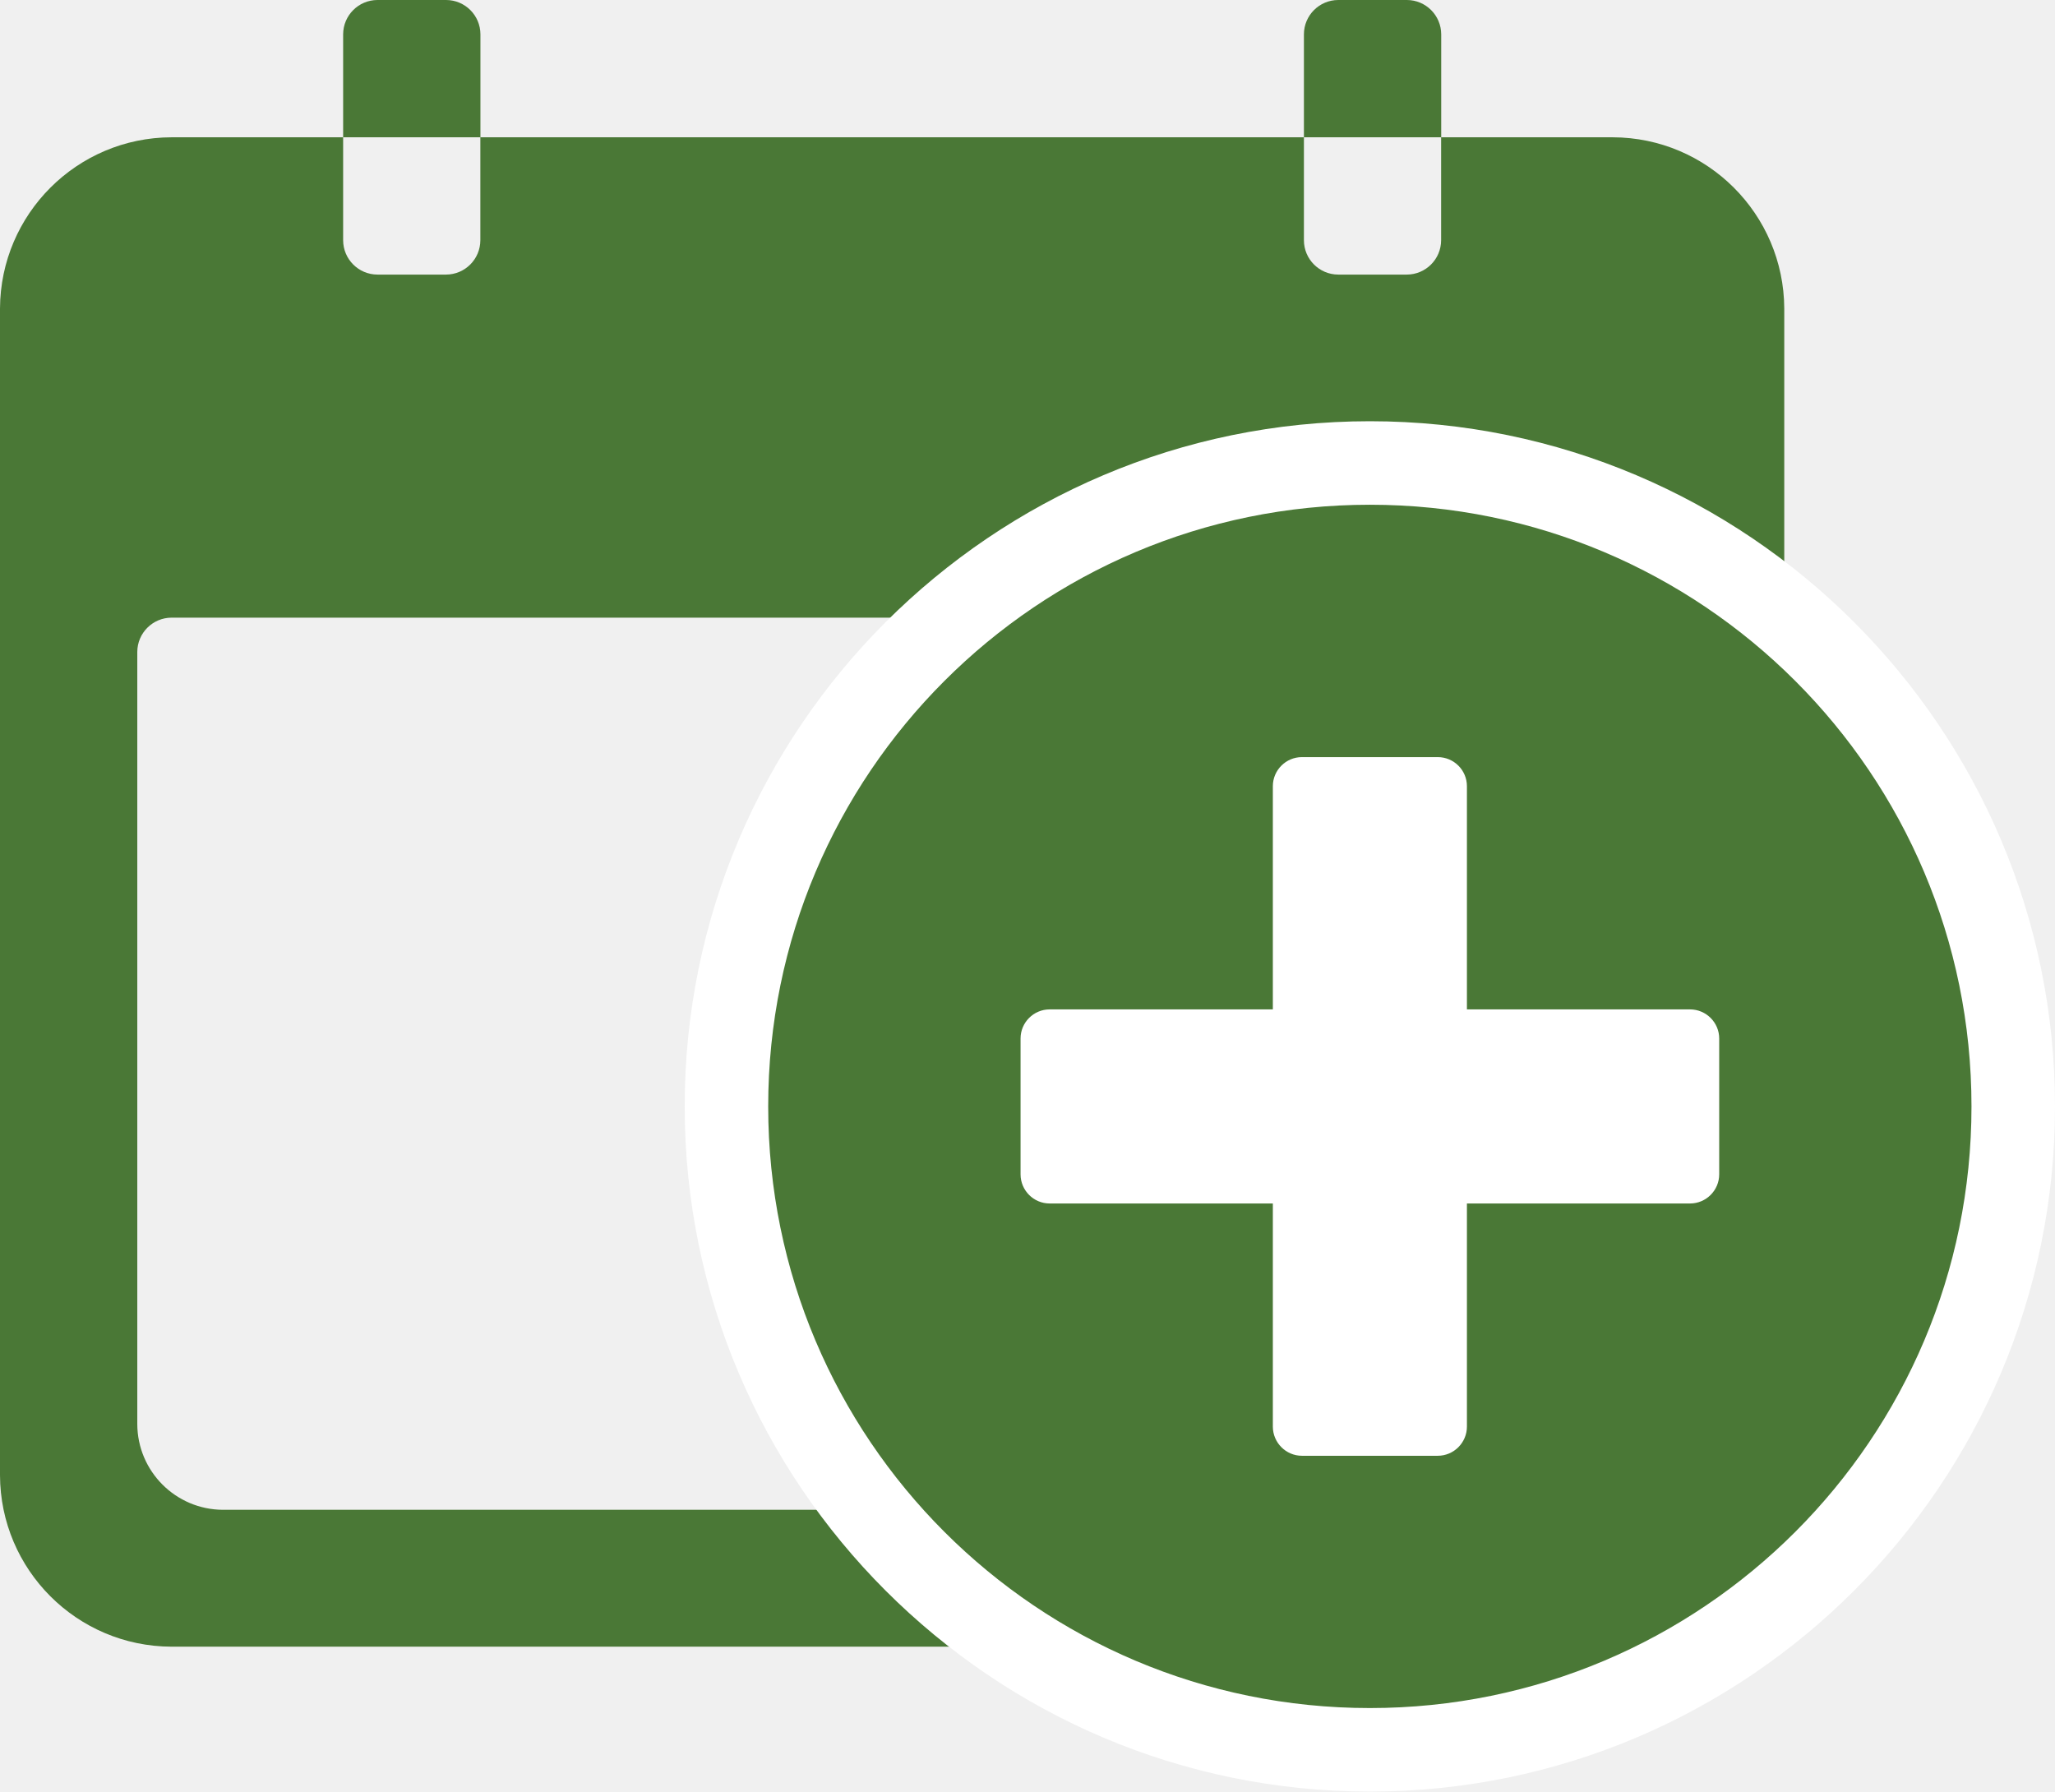
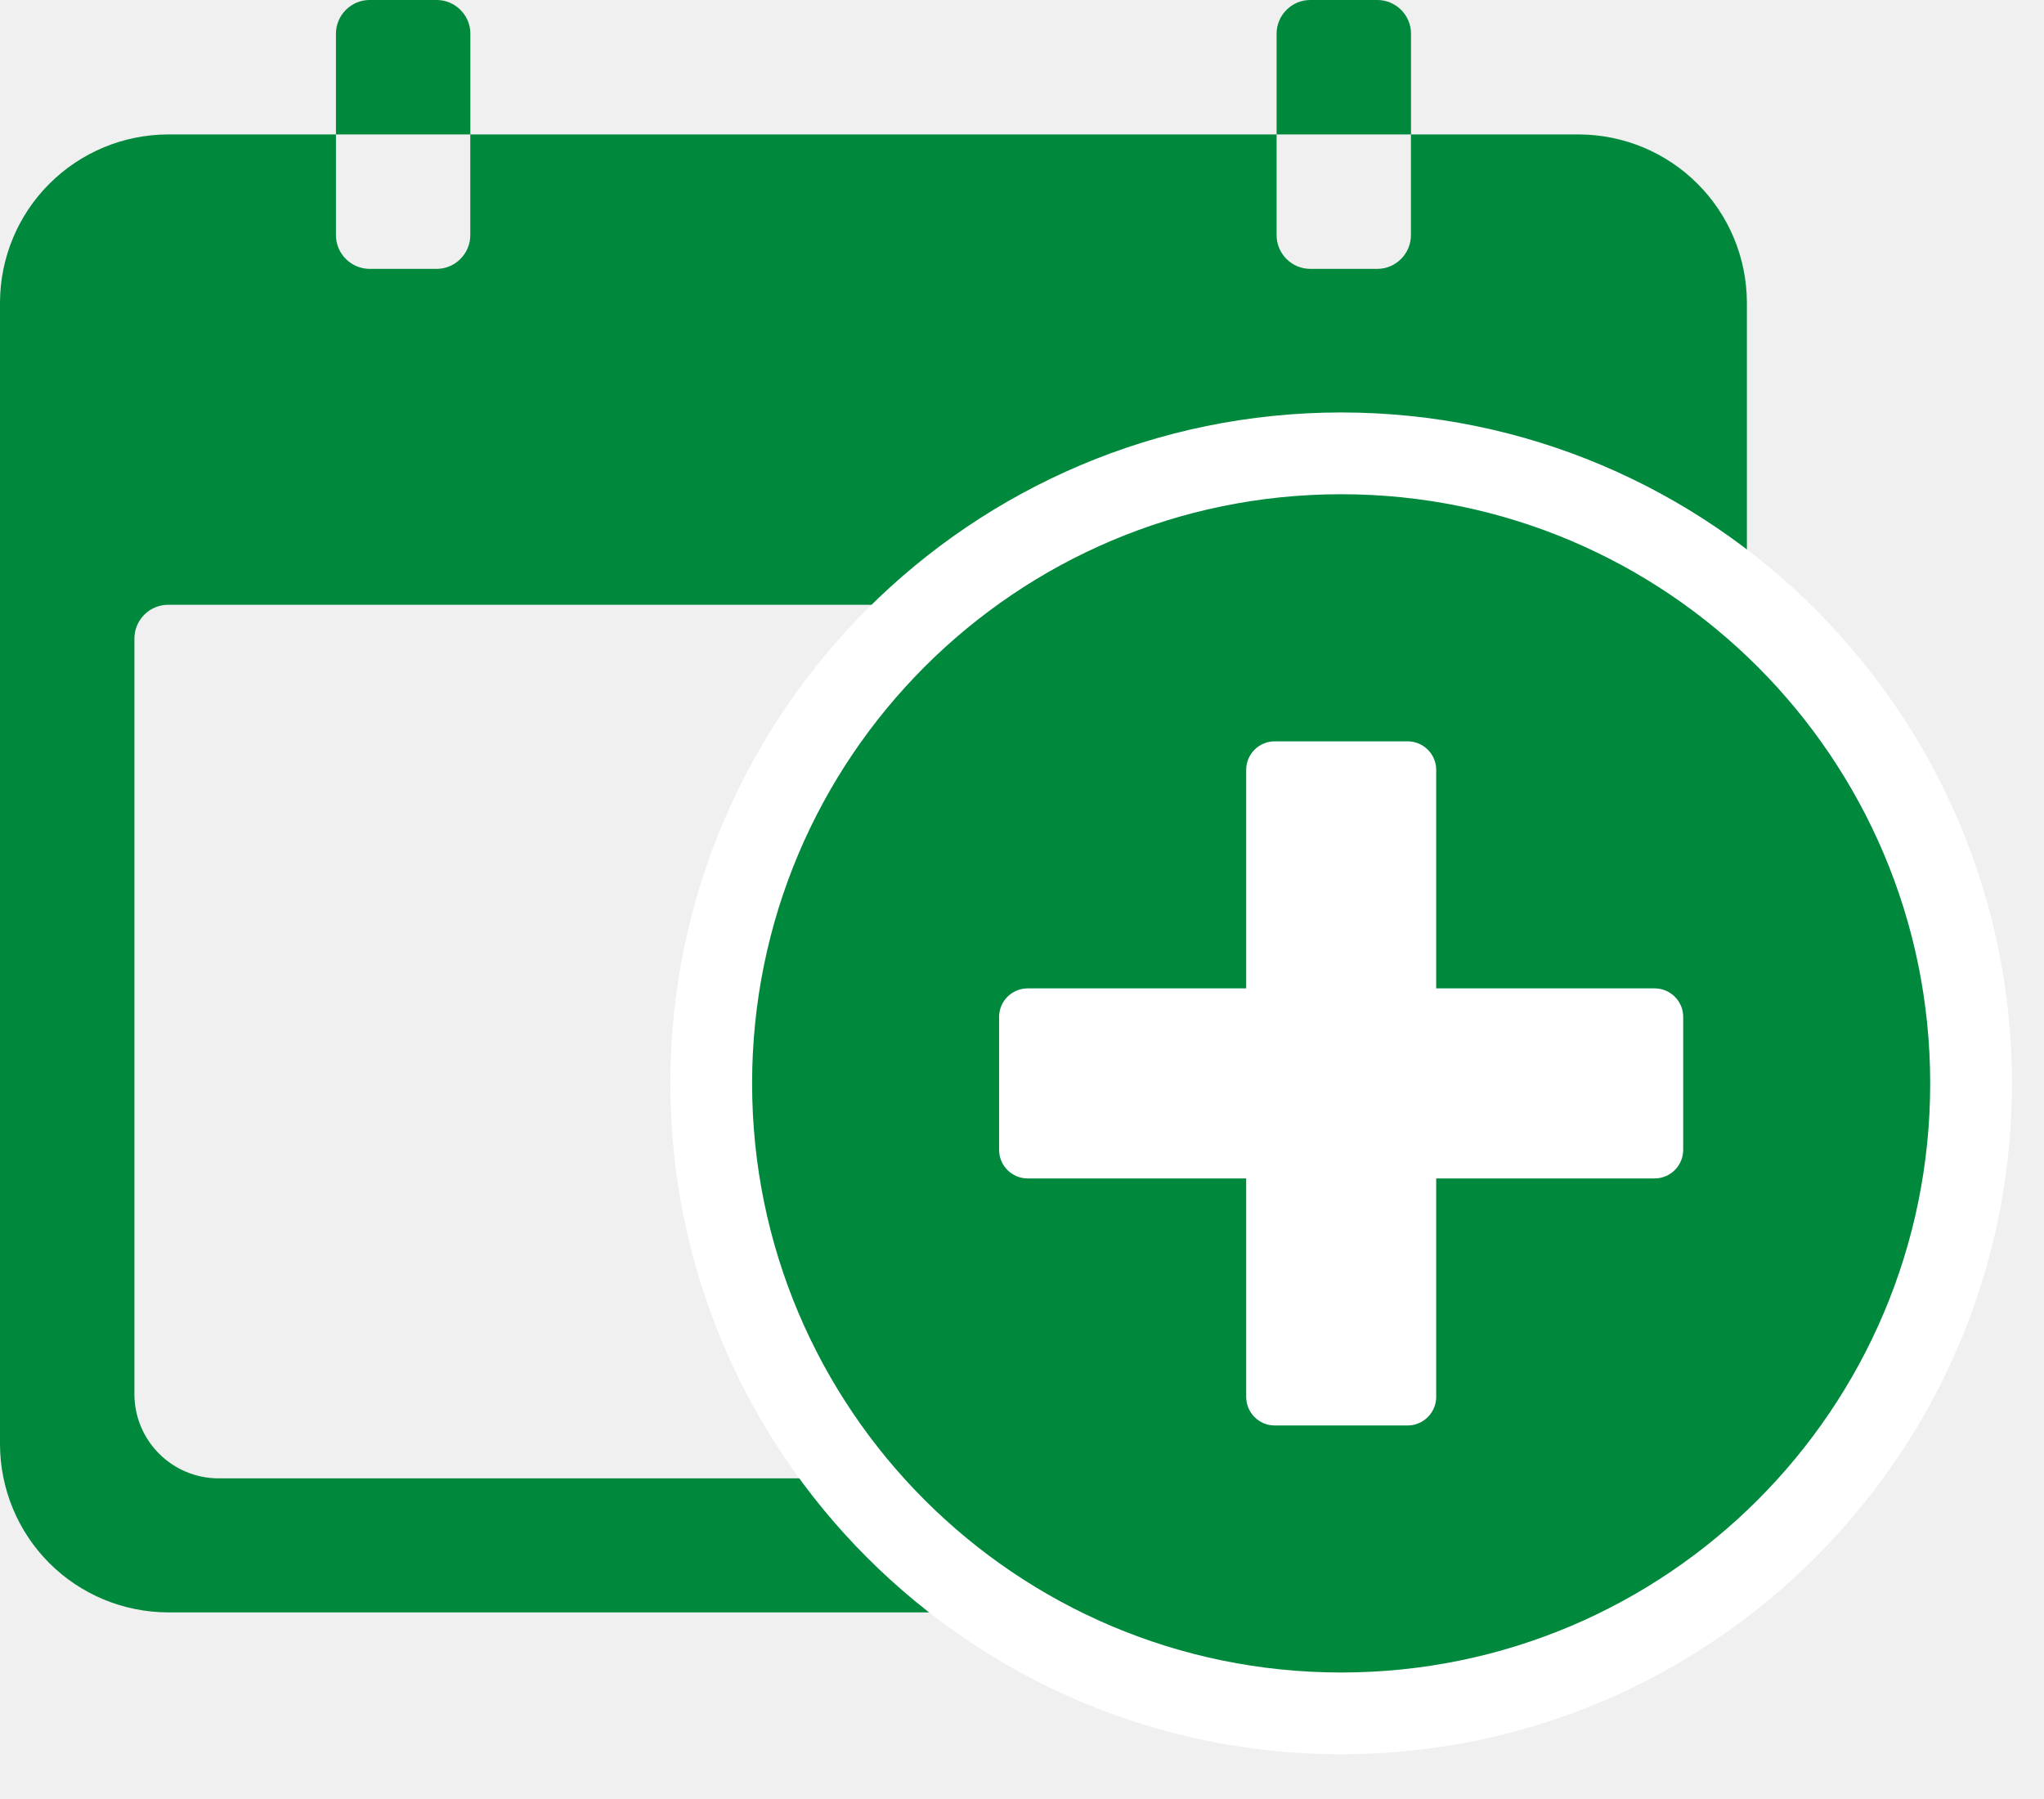
- <svg xmlns="http://www.w3.org/2000/svg" width="24.608" height="21.453" viewBox="0 0 24.608 21.453">
-   <g id="Group_1619" data-name="Group 1619" transform="translate(-1518 -516.773)">
-     <g id="Icon_ionic-ios-calendar" data-name="Icon ionic-ios-calendar" transform="translate(1518 516.773)">
-       <path id="Path_1445" data-name="Path 1445" d="M22.687,6.75H20.632V7.983a.412.412,0,0,1-.411.411H19.4a.412.412,0,0,1-.411-.411V6.75H9.127V7.983a.412.412,0,0,1-.411.411H7.895a.412.412,0,0,1-.411-.411V6.75H5.429A2.06,2.06,0,0,0,3.375,8.8v13.97a2.06,2.06,0,0,0,2.054,2.054H22.687a2.06,2.06,0,0,0,2.054-2.054V8.8A2.06,2.06,0,0,0,22.687,6.75ZM23.1,22.158a1.03,1.03,0,0,1-1.027,1.027H6.046a1.03,1.03,0,0,1-1.027-1.027V12.913a.412.412,0,0,1,.411-.411H22.687a.412.412,0,0,1,.411.411Z" transform="translate(-3.375 -5.106)" fill="#4a7836" />
-       <path id="Path_1446" data-name="Path 1446" d="M10.644,4.911a.412.412,0,0,0-.411-.411H9.411A.412.412,0,0,0,9,4.911V6.144h1.644Z" transform="translate(-4.891 -4.5)" fill="#4a7836" />
-       <path id="Path_1447" data-name="Path 1447" d="M26.394,4.911a.412.412,0,0,0-.411-.411h-.822a.412.412,0,0,0-.411.411V6.144h1.644Z" transform="translate(-9.136 -4.5)" fill="#4a7836" />
-     </g>
-     <g id="Group_1618" data-name="Group 1618" transform="translate(1527.2 522.818)">
-       <circle id="Ellipse_351" data-name="Ellipse 351" cx="5.293" cy="5.293" r="5.293" transform="translate(1.904 2.156)" fill="#fff" />
-       <g id="Icon_awesome-plus-circle" data-name="Icon awesome-plus-circle" transform="translate(-0.563 -0.563)" fill="#4a7836">
-         <path d="M 7.767 15.471 C 3.519 15.471 0.062 12.015 0.062 7.767 C 0.062 3.519 3.519 0.062 7.767 0.062 C 12.015 0.062 15.471 3.519 15.471 7.767 C 15.471 12.015 12.015 15.471 7.767 15.471 Z M 7.105 11.45 L 8.429 11.45 L 8.429 8.929 L 8.429 8.429 L 8.929 8.429 L 11.45 8.429 L 11.45 7.105 L 8.929 7.105 L 8.429 7.105 L 8.429 6.605 L 8.429 4.084 L 7.105 4.084 L 7.105 6.605 L 7.105 7.105 L 6.605 7.105 L 4.084 7.105 L 4.084 8.429 L 6.605 8.429 L 7.105 8.429 L 7.105 8.929 L 7.105 11.45 Z" stroke="none" />
-         <path d="M 7.767 0.562 C 3.787 0.562 0.562 3.787 0.562 7.767 C 0.562 11.746 3.787 14.971 7.767 14.971 C 11.746 14.971 14.971 11.746 14.971 7.767 C 14.971 3.787 11.746 0.562 7.767 0.562 M 11.601 8.929 L 8.929 8.929 L 8.929 11.601 C 8.929 11.793 8.772 11.95 8.58 11.95 L 6.953 11.95 C 6.762 11.95 6.605 11.793 6.605 11.601 L 6.605 8.929 L 3.932 8.929 C 3.74 8.929 3.584 8.772 3.584 8.58 L 3.584 6.953 C 3.584 6.762 3.74 6.605 3.932 6.605 L 6.605 6.605 L 6.605 3.932 C 6.605 3.74 6.762 3.584 6.953 3.584 L 8.58 3.584 C 8.772 3.584 8.929 3.74 8.929 3.932 L 8.929 6.605 L 11.601 6.605 C 11.793 6.605 11.95 6.762 11.95 6.953 L 11.95 8.58 C 11.95 8.772 11.793 8.929 11.601 8.929 M 7.767 -0.438 C 12.29 -0.438 15.971 3.243 15.971 7.767 C 15.971 12.29 12.29 15.971 7.767 15.971 C 3.243 15.971 -0.438 12.29 -0.438 7.767 C -0.438 3.243 3.243 -0.438 7.767 -0.438 Z M 7.929 4.584 L 7.605 4.584 L 7.605 7.605 L 4.584 7.605 L 4.584 7.929 L 7.605 7.929 L 7.605 10.95 L 7.929 10.95 L 7.929 7.929 L 10.95 7.929 L 10.95 7.605 L 7.929 7.605 L 7.929 4.584 Z" stroke="none" fill="#fff" />
-       </g>
-     </g>
+ <svg xmlns="http://www.w3.org/2000/svg" width="25" height="22" viewBox="0 0 25 22" fill="none">
+   <g clip-path="url(#clip0_222_4)">
+     <path d="M19.312 1.644H17.257V2.877C17.257 2.986 17.213 3.09 17.136 3.167C17.059 3.244 16.955 3.288 16.846 3.288H16.025C15.916 3.288 15.812 3.244 15.735 3.167C15.658 3.09 15.614 2.986 15.614 2.877V1.644H5.752V2.877C5.752 2.986 5.708 3.09 5.631 3.167C5.554 3.244 5.45 3.288 5.341 3.288H4.52C4.411 3.288 4.307 3.244 4.23 3.167C4.153 3.09 4.109 2.986 4.109 2.877V1.644H2.054C1.51 1.646 0.99 1.862 0.605 2.246C0.22 2.63 0.003 3.15 0 3.694V17.664C0.002 18.208 0.218 18.73 0.603 19.115C0.988 19.5 1.51 19.716 2.054 19.718H19.312C19.856 19.716 20.378 19.5 20.763 19.115C21.148 18.73 21.364 18.208 21.366 17.664V3.694C21.363 3.15 21.146 2.63 20.761 2.246C20.377 1.862 19.856 1.646 19.312 1.644V1.644ZM19.725 17.052C19.724 17.324 19.616 17.585 19.423 17.777C19.231 17.97 18.97 18.078 18.698 18.079H2.671C2.399 18.078 2.138 17.97 1.946 17.777C1.753 17.585 1.645 17.324 1.644 17.052V7.807C1.644 7.698 1.688 7.594 1.765 7.517C1.842 7.44 1.946 7.396 2.055 7.396H19.312C19.421 7.396 19.525 7.44 19.602 7.517C19.679 7.594 19.723 7.698 19.723 7.807L19.725 17.052Z" fill="#00883D" />
+     <path d="M5.753 0.411C5.753 0.302 5.709 0.198 5.632 0.121C5.555 0.044 5.451 0 5.342 0H4.52C4.411 0 4.307 0.044 4.23 0.121C4.153 0.198 4.109 0.302 4.109 0.411V1.644H5.753V0.411Z" fill="#00883D" />
+     <path d="M17.258 0.411C17.258 0.302 17.214 0.198 17.137 0.121C17.06 0.044 16.956 0 16.847 0H16.025C15.916 0 15.812 0.044 15.735 0.121C15.658 0.198 15.614 0.302 15.614 0.411V1.644H17.258V0.411Z" fill="#00883D" />
+     <path d="M16.397 18.787C19.32 18.787 21.69 16.417 21.69 13.494C21.69 10.571 19.32 8.201 16.397 8.201C13.474 8.201 11.104 10.571 11.104 13.494C11.104 16.417 13.474 18.787 16.397 18.787Z" fill="white" />
+     <path d="M16.404 20.953C12.155 20.953 8.699 17.497 8.699 13.249C8.699 9.001 12.155 5.544 16.404 5.544C20.652 5.544 24.108 9.001 24.108 13.249C24.108 17.497 20.652 20.953 16.404 20.953ZM15.742 16.932H17.066V14.411V13.911H17.566H20.087V12.587H17.566H17.066V12.087V9.566H15.742V12.087V12.587H15.242H12.72V13.911H15.242H15.742V14.411V16.932Z" fill="#00883D" />
+     <path d="M16.404 6.044C12.424 6.044 9.199 9.269 9.199 13.249C9.199 17.228 12.424 20.453 16.404 20.453C20.383 20.453 23.608 17.228 23.608 13.249C23.608 9.269 20.383 6.044 16.404 6.044ZM20.238 14.411H17.566V17.083C17.566 17.275 17.409 17.432 17.217 17.432H15.59C15.399 17.432 15.242 17.275 15.242 17.083V14.411H12.569C12.377 14.411 12.22 14.254 12.22 14.062V12.435C12.22 12.243 12.377 12.087 12.569 12.087H15.242V9.414C15.242 9.222 15.399 9.066 15.59 9.066H17.217C17.409 9.066 17.566 9.222 17.566 9.414V12.087H20.238C20.43 12.087 20.587 12.243 20.587 12.435V14.062C20.587 14.254 20.43 14.411 20.238 14.411ZM16.404 5.044C20.927 5.044 24.608 8.725 24.608 13.249C24.608 17.772 20.927 21.453 16.404 21.453C11.88 21.453 8.199 17.772 8.199 13.249C8.199 8.725 11.88 5.044 16.404 5.044ZM16.566 10.066H16.242V13.087H13.22V13.411H16.242V16.432H16.566V13.411H19.587V13.087H16.566V10.066Z" fill="white" />
  </g>
+   <defs>
+     <clipPath id="clip0_222_4">
+       <rect width="24.608" height="21.453" fill="white" />
+     </clipPath>
+   </defs>
</svg>
